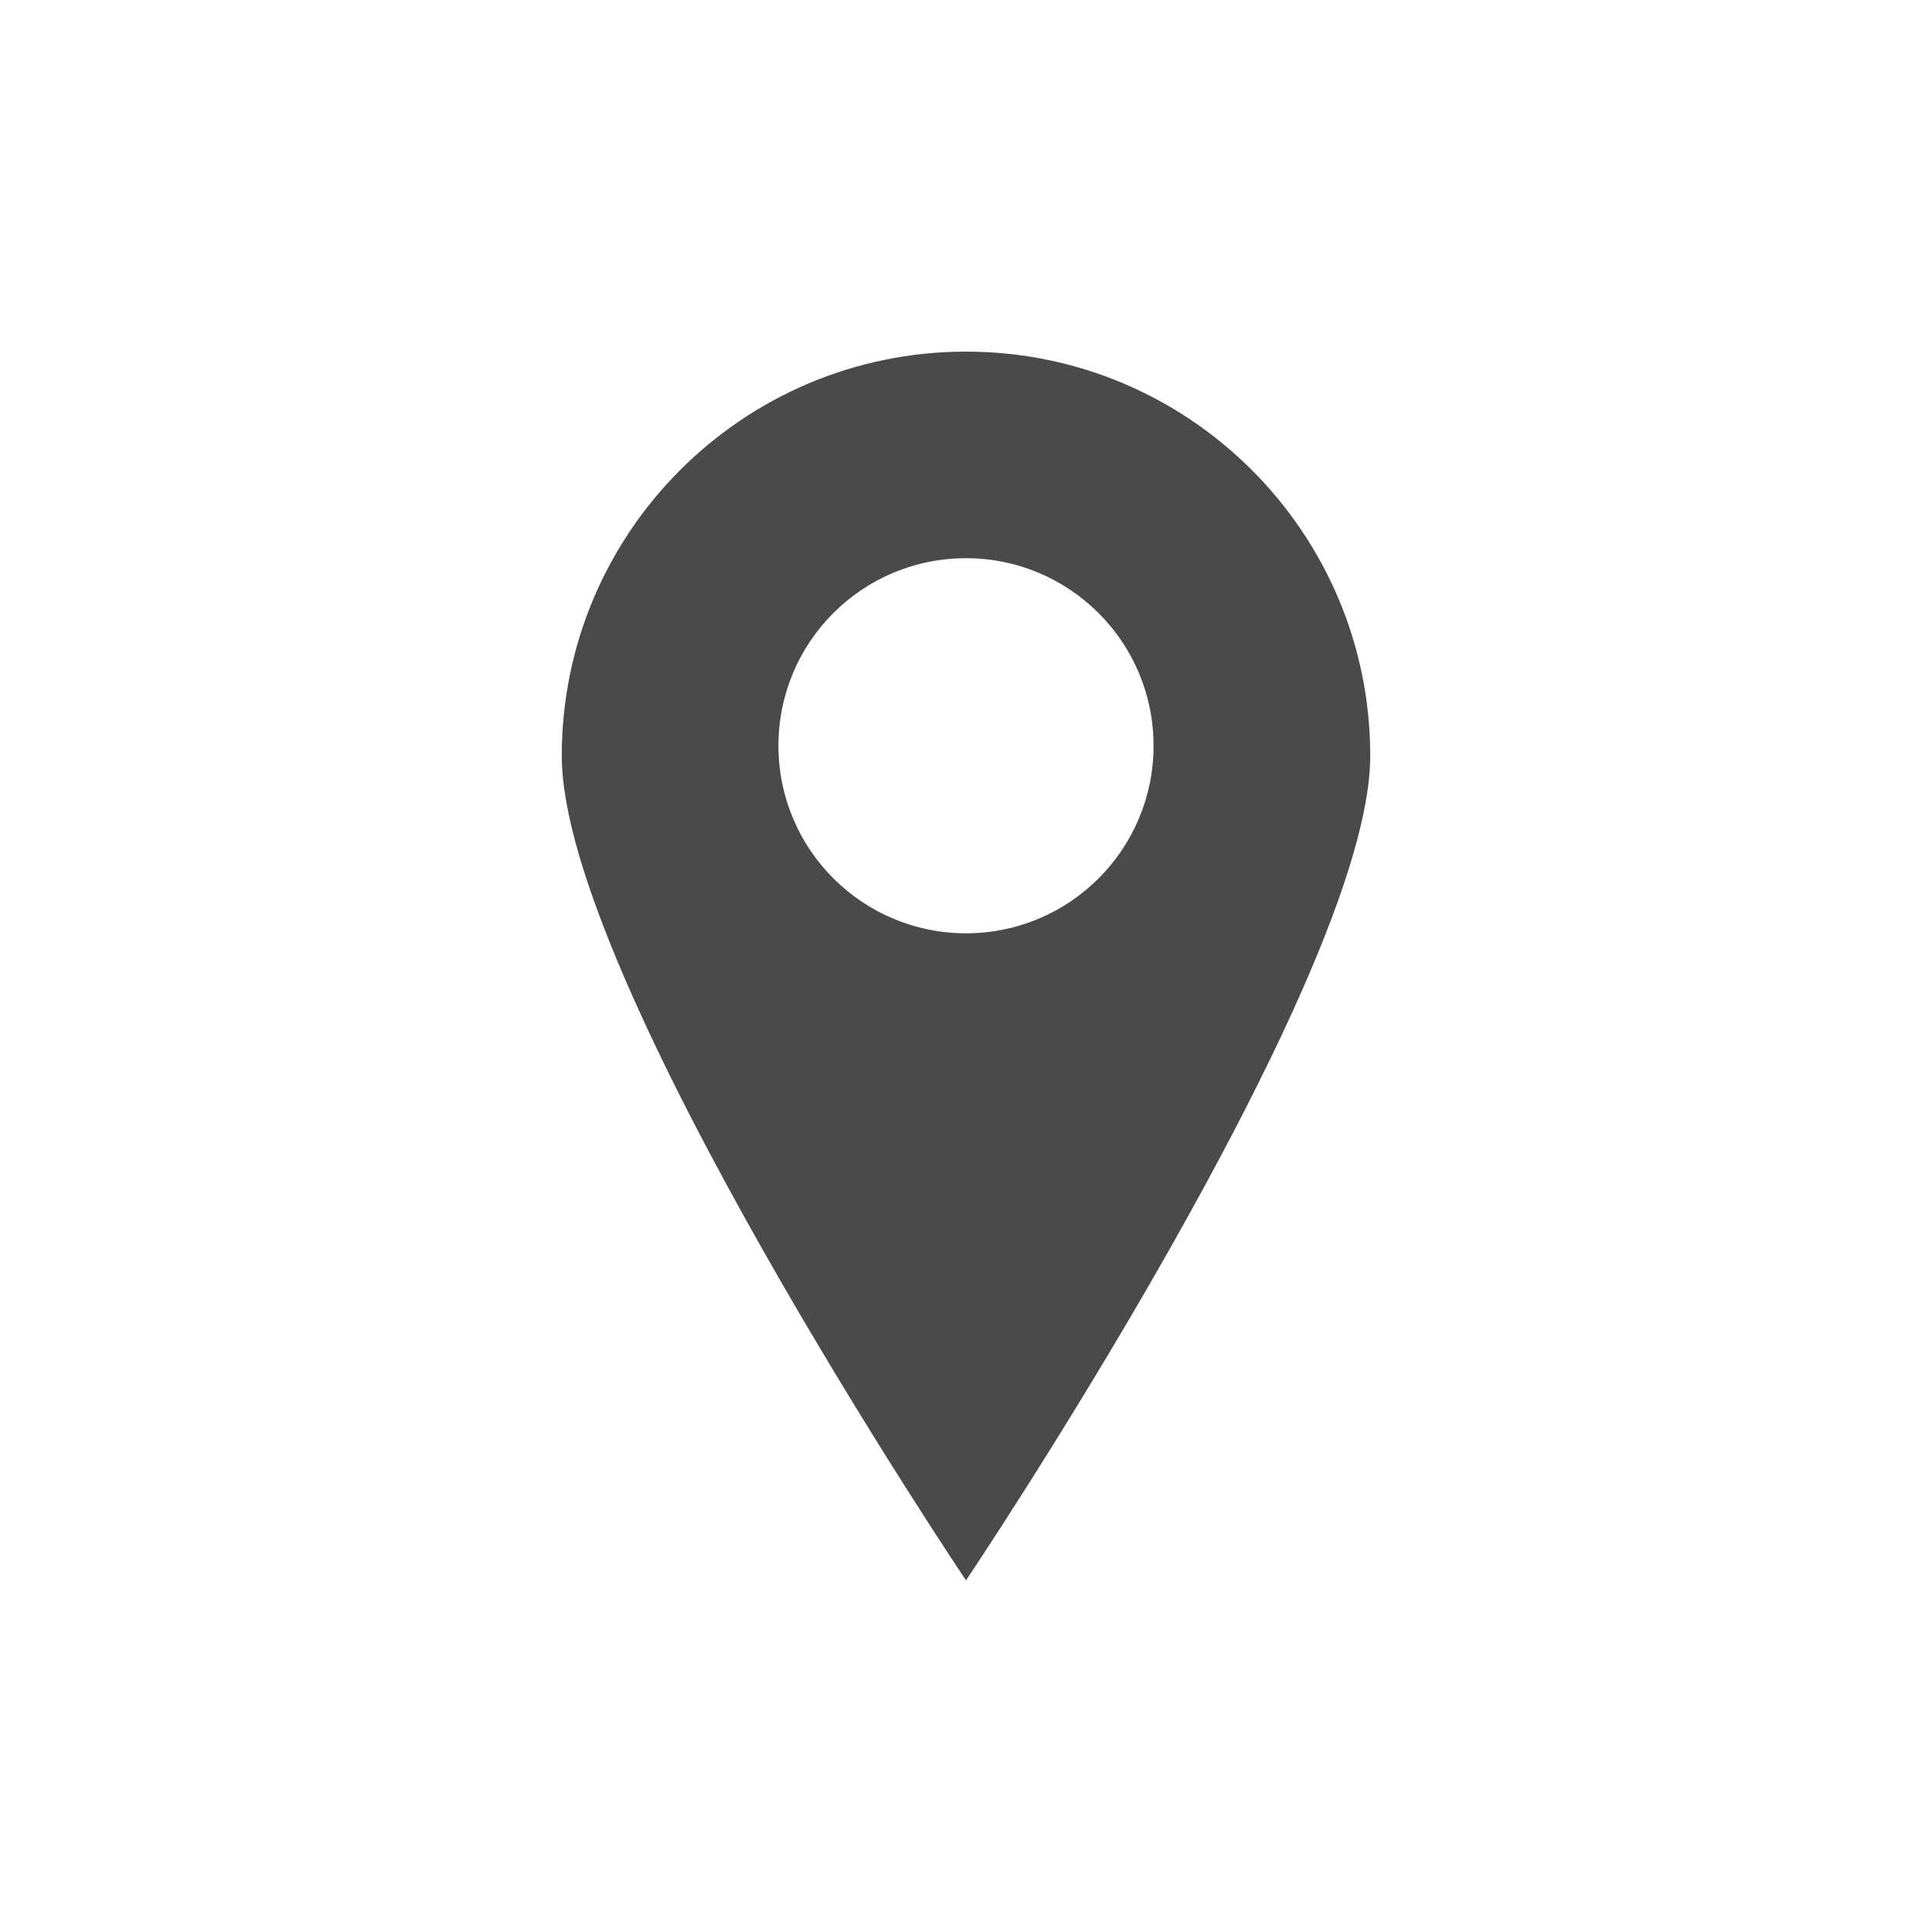
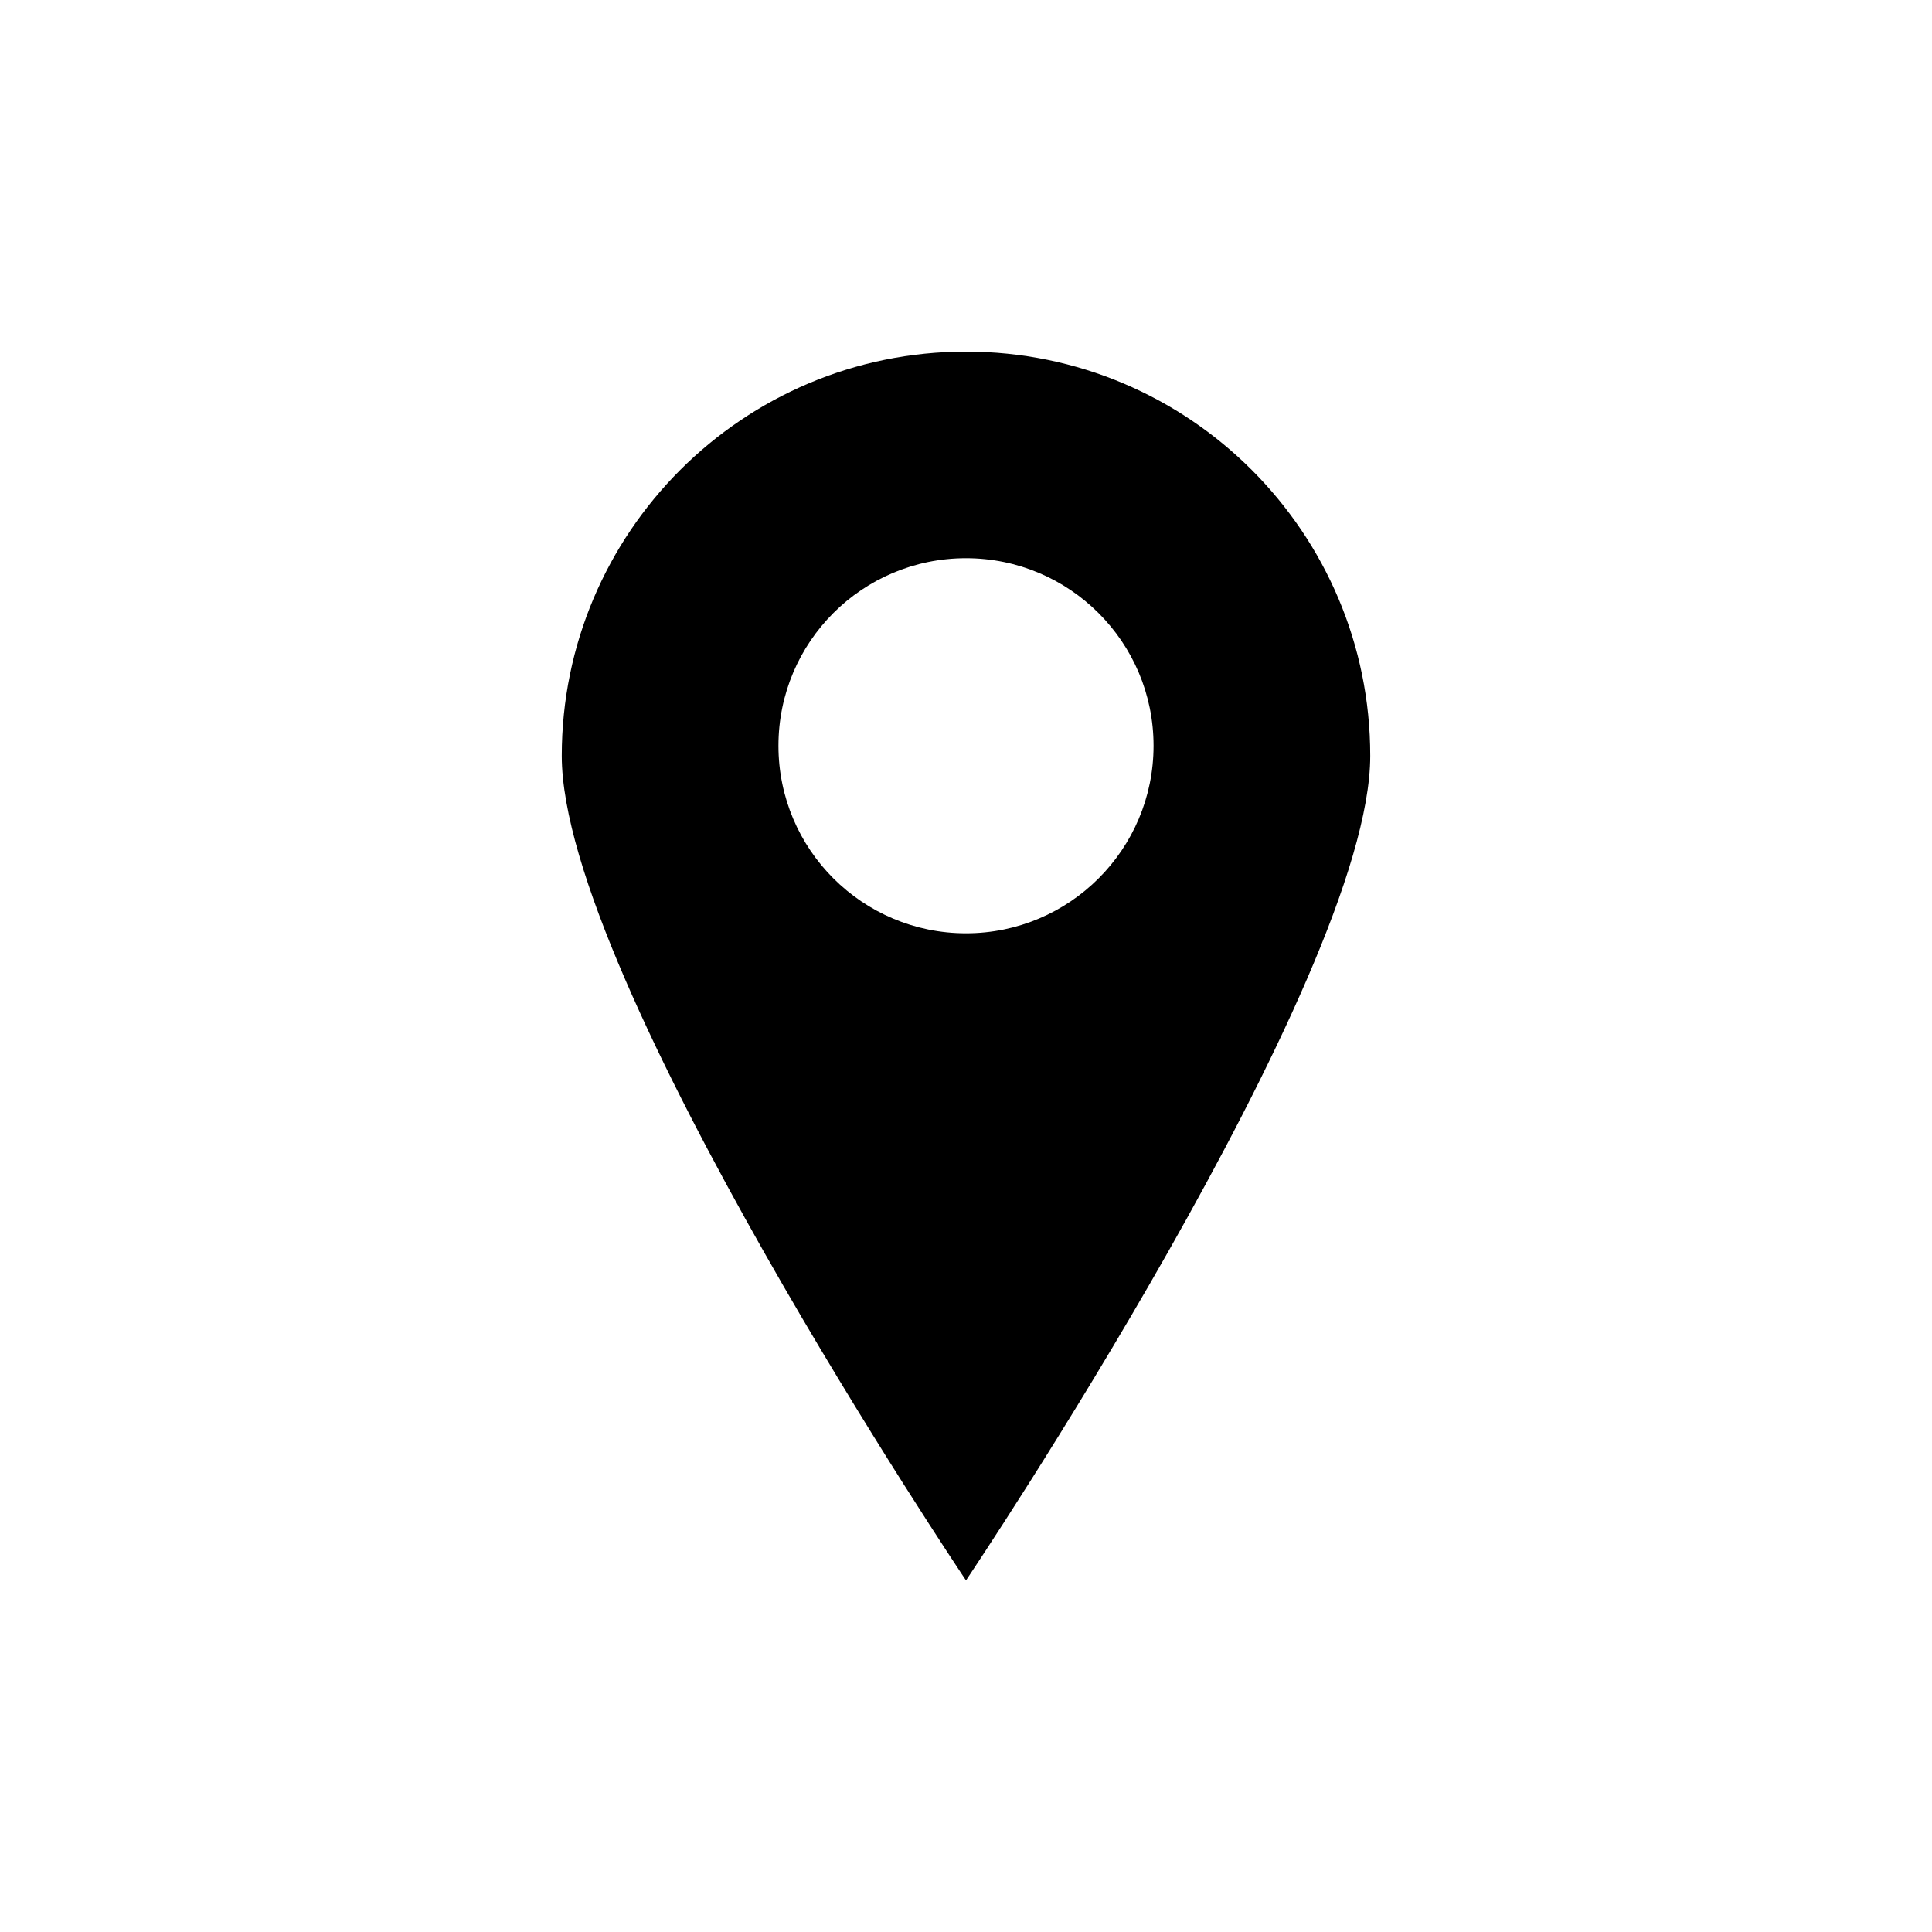
<svg xmlns="http://www.w3.org/2000/svg" version="1.1" id="Layer_1" x="0px" y="0px" viewBox="0 0 650 650" enable-background="new 0 0 650 650" xml:space="preserve">
-   <path id="location" fill="#4A4A4A" d="M325,118.3c-75.1,0-136,60.9-136,136s136,277.4,136,277.4s136-202.3,136-277.4  S400.1,118.3,325,118.3z M325,314c-34.8,0-63.1-28.2-63.1-63.1s28.2-63.1,63.1-63.1c34.8,0,63.1,28.2,63.1,63.1S359.8,314,325,314z" />
+   <path id="location" d="M325,118.3c-75.1,0-136,60.9-136,136s136,277.4,136,277.4s136-202.3,136-277.4S400.1,118.3,325,118.3z   M325,314c-34.8,0-63.1-28.2-63.1-63.1s28.2-63.1,63.1-63.1c34.8,0,63.1,28.2,63.1,63.1S359.8,314,325,314z" />
</svg>
